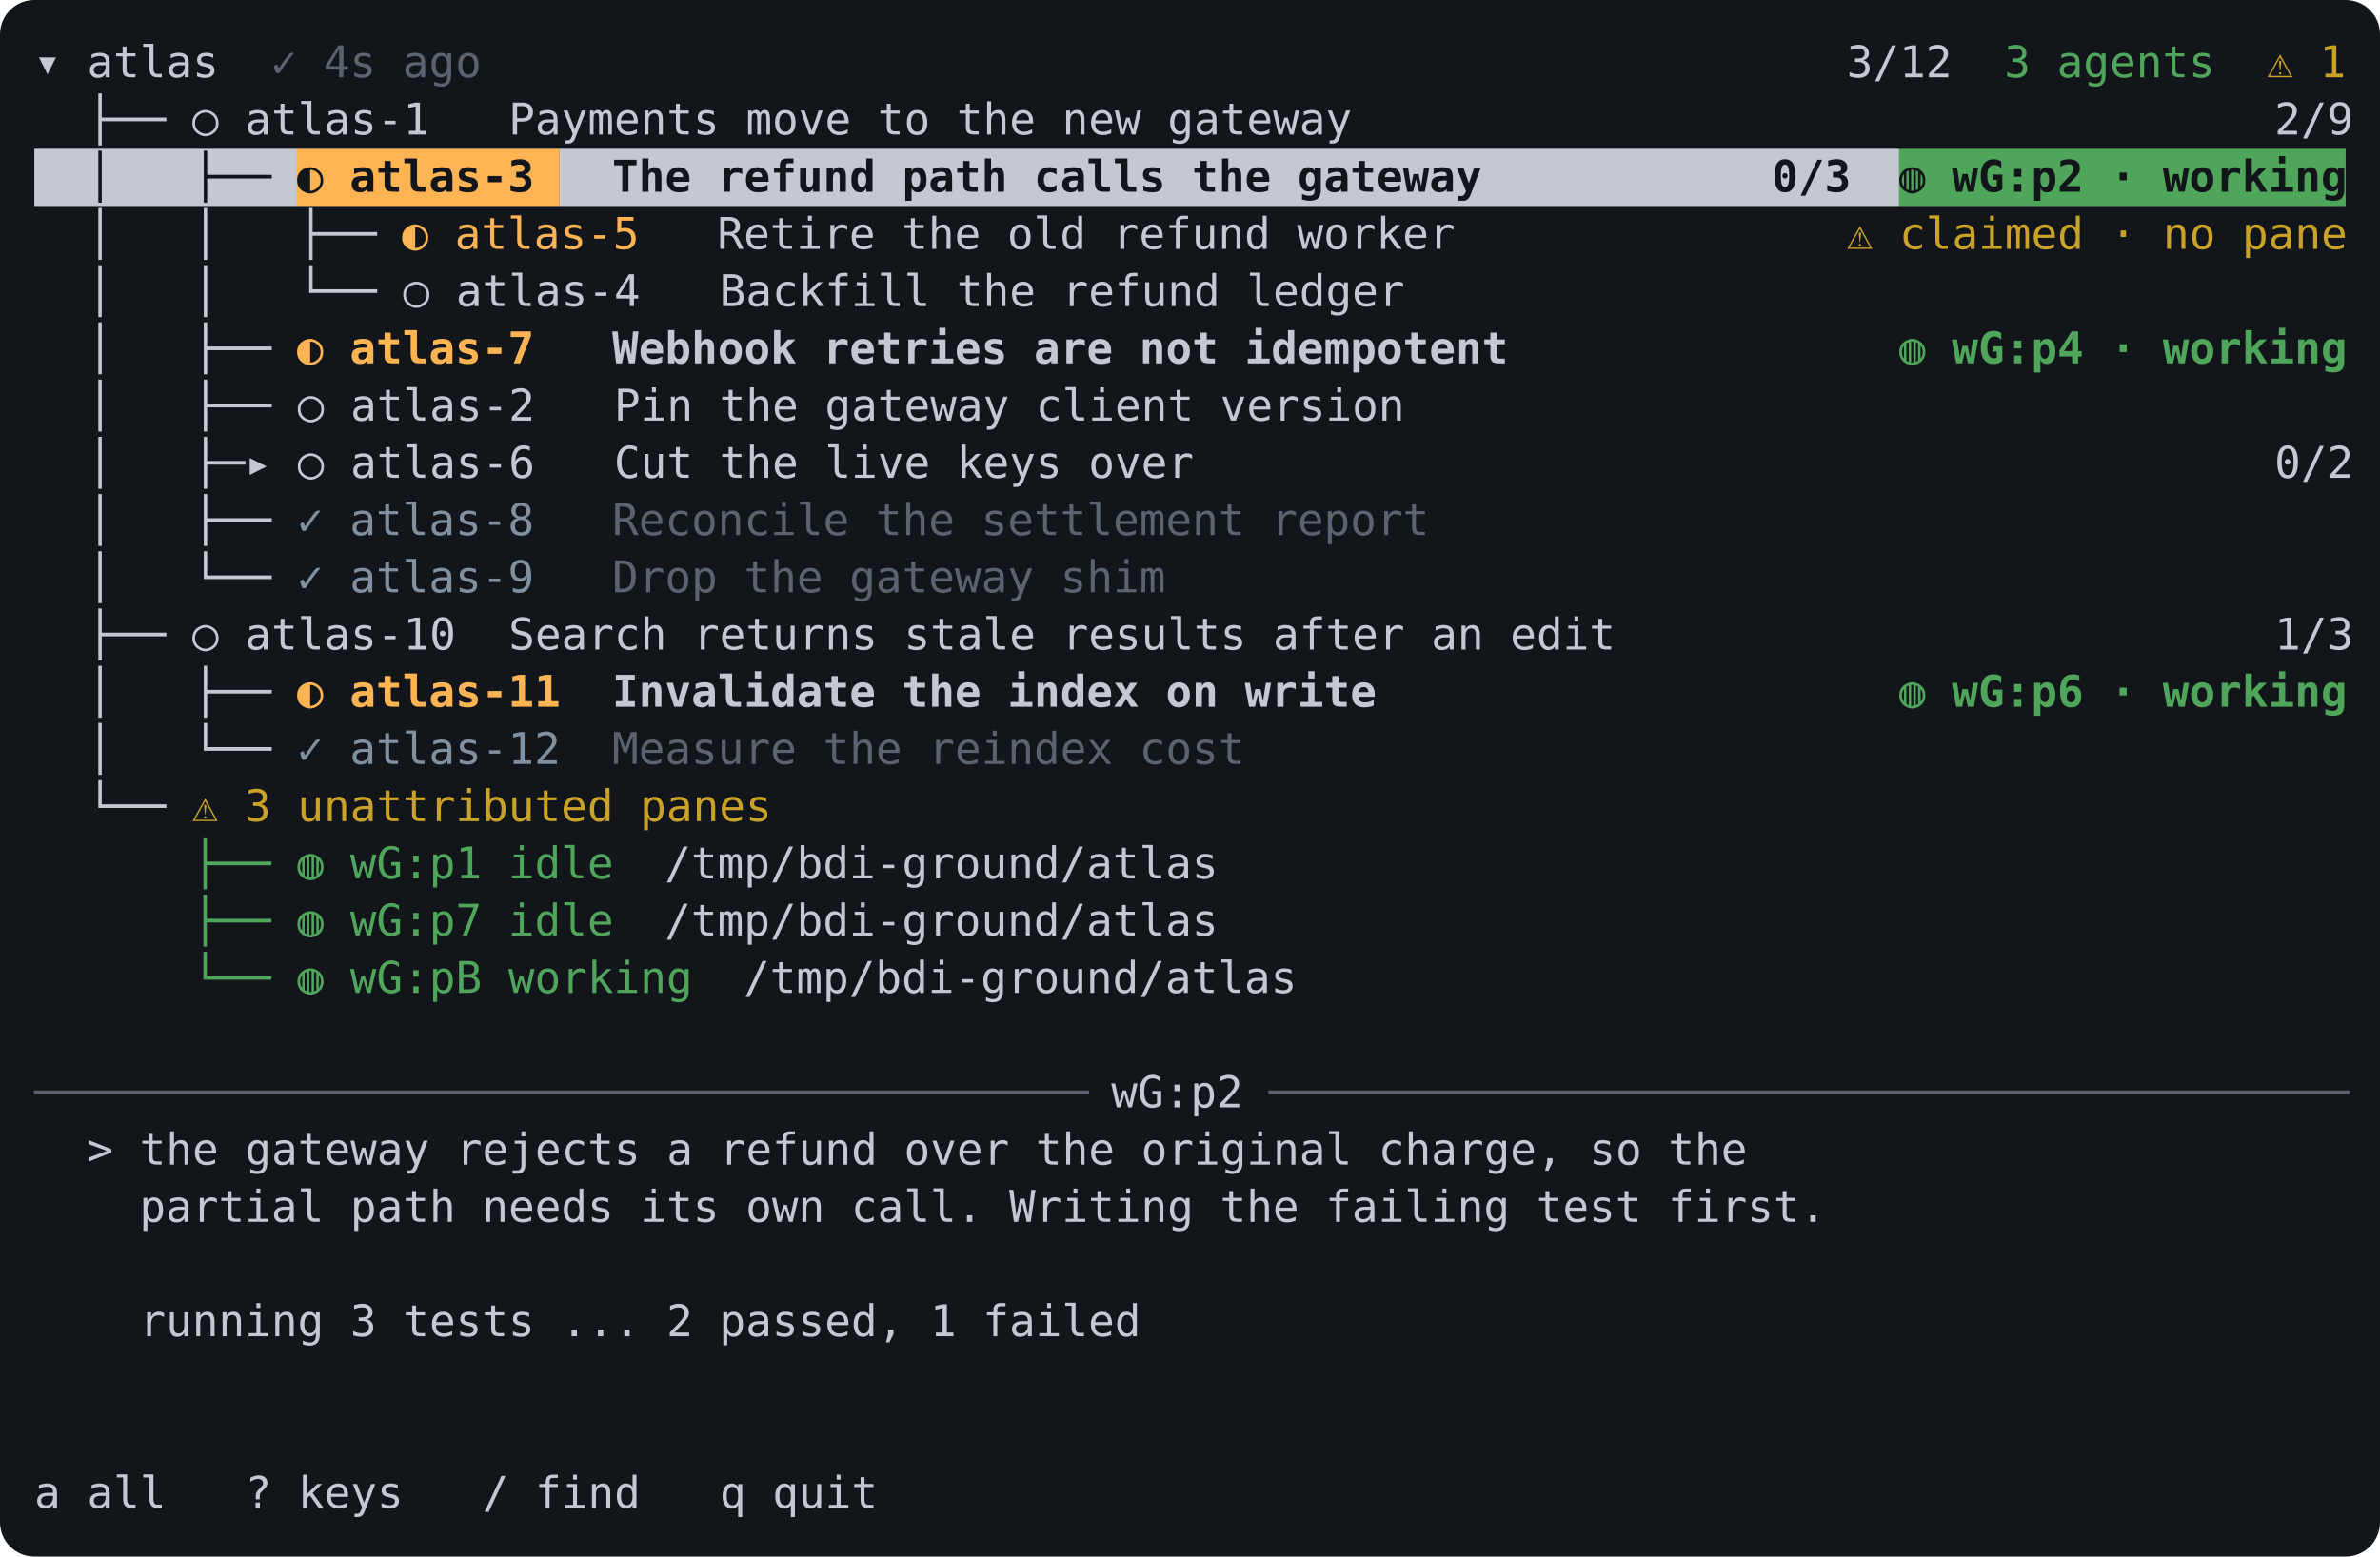
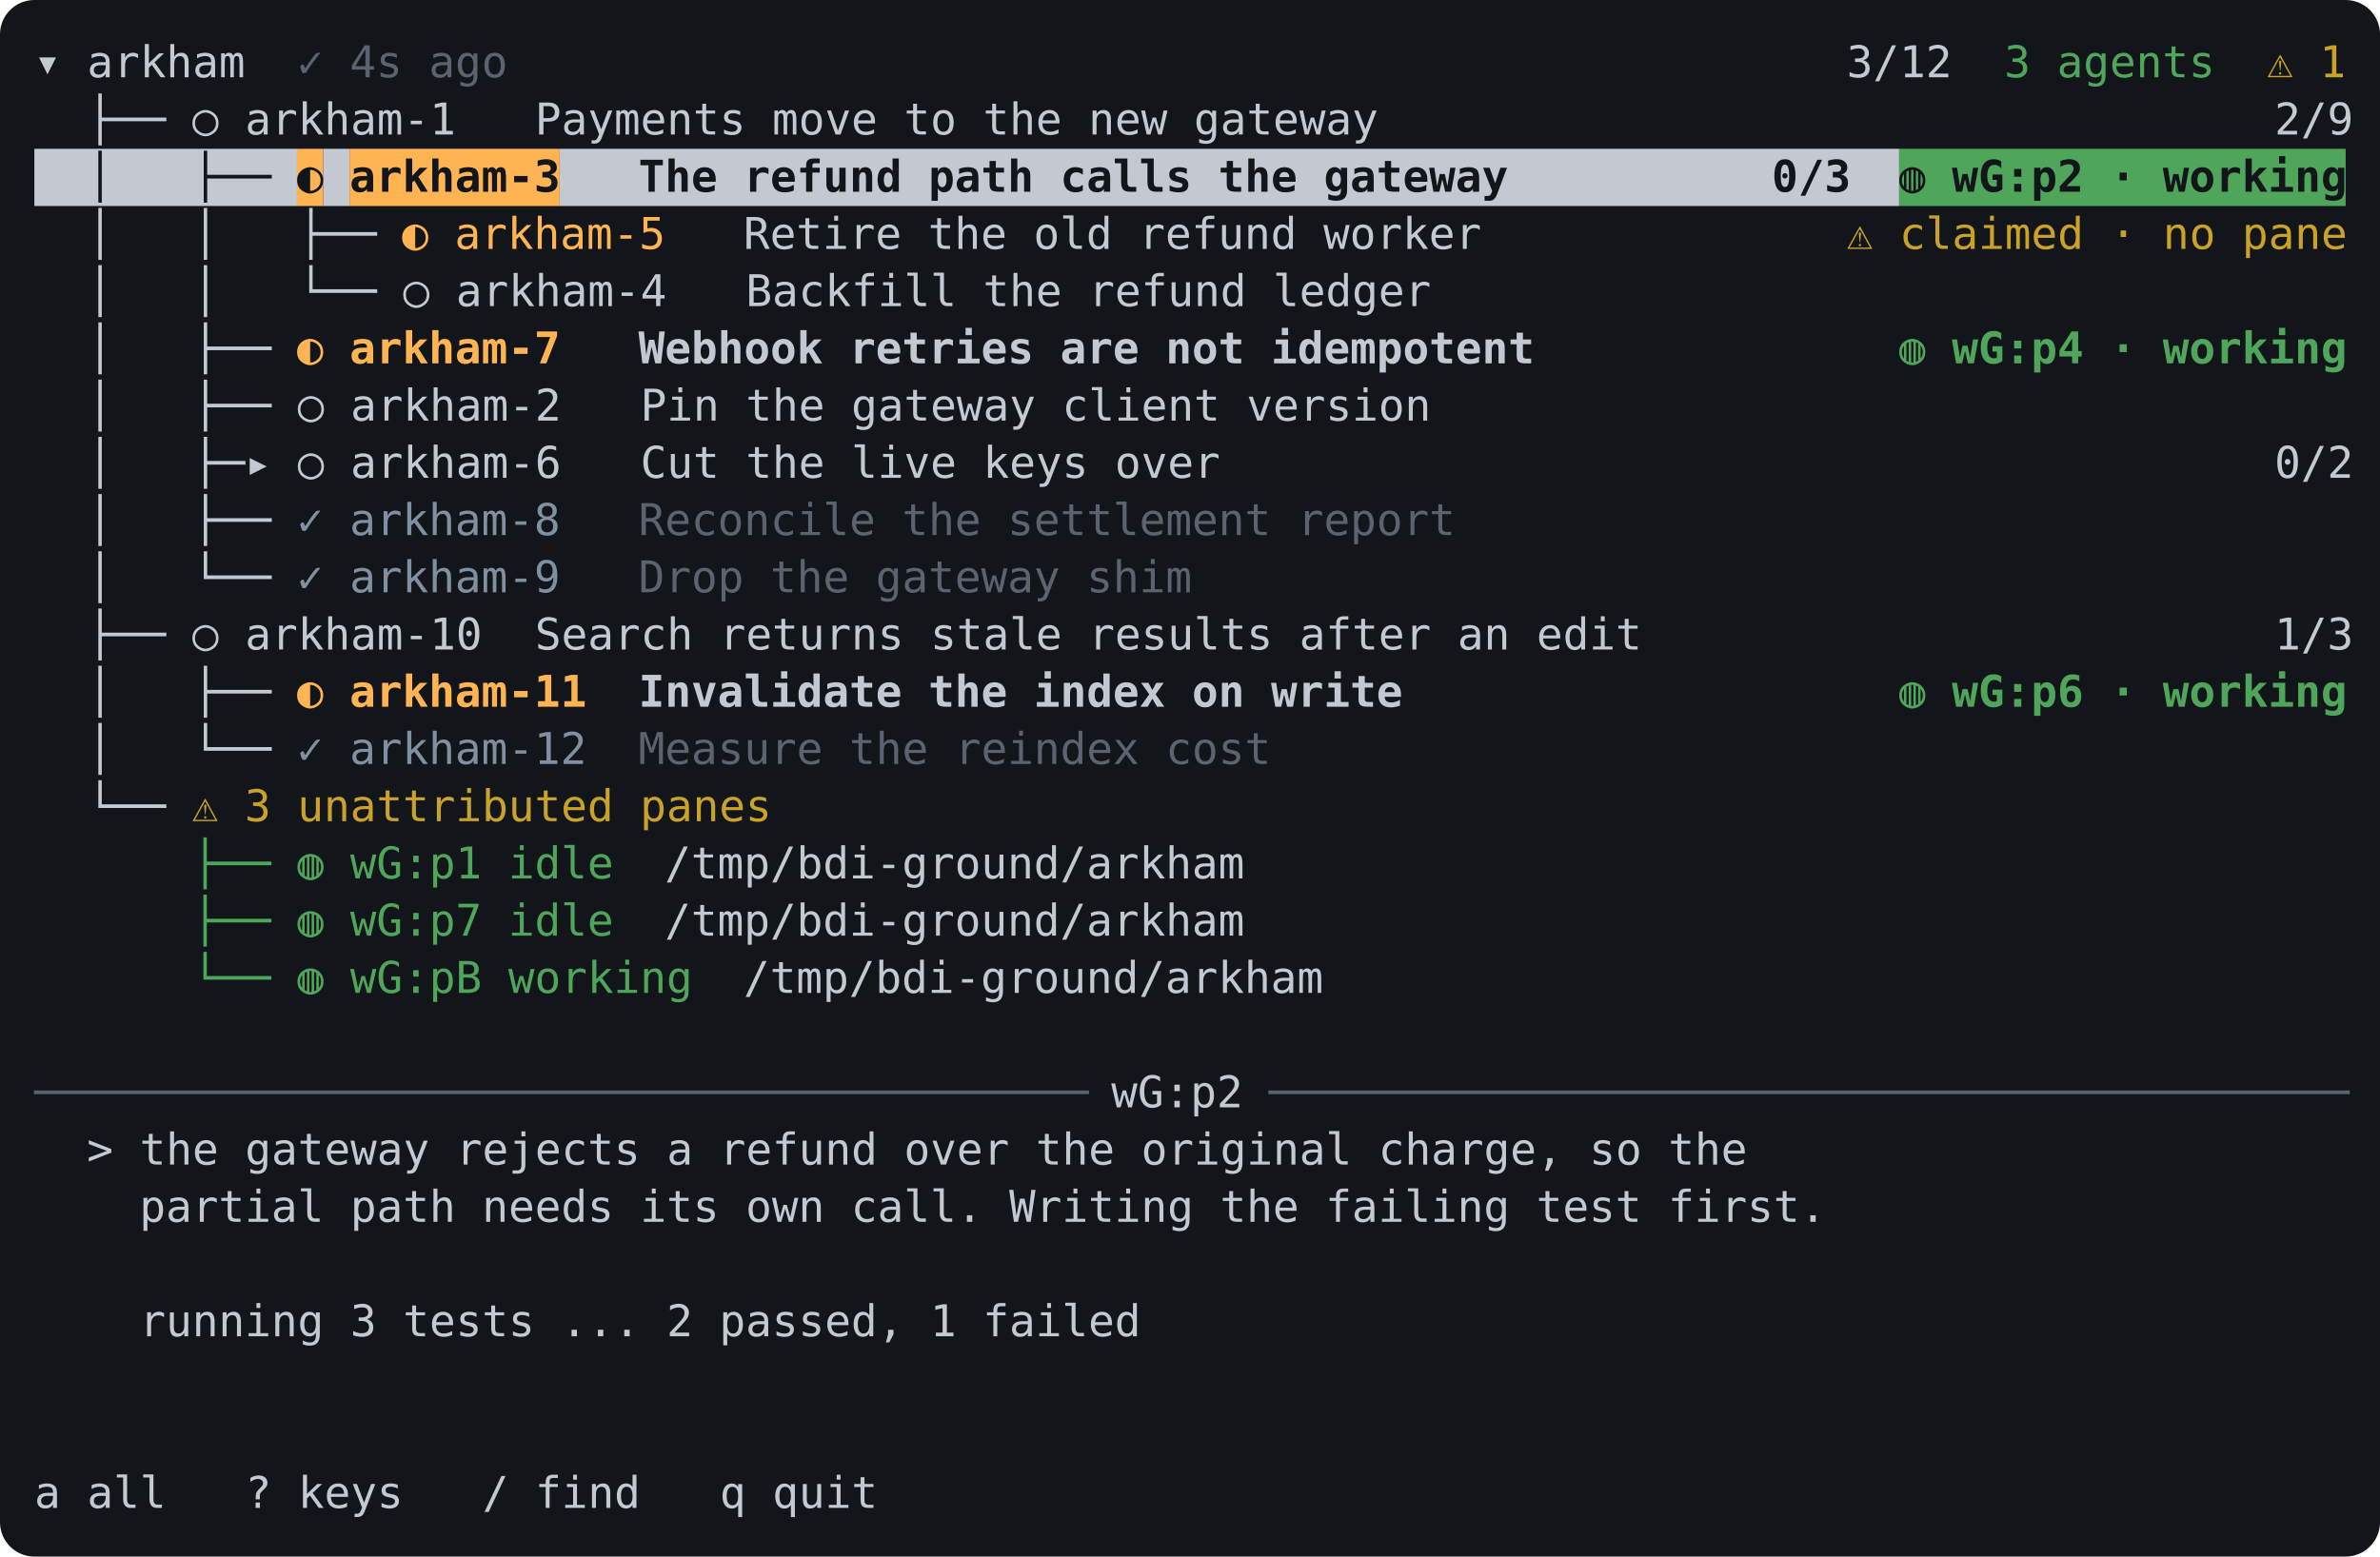
<svg xmlns="http://www.w3.org/2000/svg" width="706.80" height="462.40" viewBox="0 0 706.80 462.40" font-family="ui-monospace, SFMono-Regular, Menlo, Consolas, &quot;DejaVu Sans Mono&quot;, monospace" font-size="13.0">
  <rect width="100%" height="100%" rx="10.20" fill="#12151a" />
  <rect x="10.20" y="44.20" width="78.00" height="17.00" fill="#c3c8d1" />
-   <rect x="88.20" y="44.20" width="78.00" height="17.00" fill="#ffb454" />
+   <rect x="88.20" y="44.20" width="7.80" height="17.00" fill="#ffb454" />
+   <rect x="96.00" y="44.20" width="7.80" height="17.00" fill="#c3c8d1" />
+   <rect x="103.80" y="44.20" width="62.40" height="17.00" fill="#ffb454" />
  <rect x="166.20" y="44.20" width="397.80" height="17.00" fill="#c3c8d1" />
  <rect x="564.00" y="44.20" width="132.60" height="17.00" fill="#4fa65b" />
-   <text x="10.20 18.00 25.80 33.60 41.40 49.20 57.00" y="22.95" fill="#c3c8d1" xml:space="preserve">▾ atlas</text>
-   <text x="80.40 88.20 96.00 103.80 111.60 119.40 127.20 135.00" y="22.95" fill="#5c6370" xml:space="preserve">✓ 4s ago</text>
+   <text x="10.20 18.00 25.80 33.60 41.40 49.20 57.00 64.80" y="22.95" fill="#c3c8d1" xml:space="preserve">▾ arkham</text>
+   <text x="88.20 96.00 103.80 111.60 119.40 127.20 135.00 142.80" y="22.95" fill="#5c6370" xml:space="preserve">✓ 4s ago</text>
  <text x="548.40 556.20 564.00 571.80" y="22.95" fill="#c3c8d1" xml:space="preserve">3/12</text>
  <text x="595.20 603.00 610.80 618.60 626.40 634.20 642.00 649.80" y="22.95" fill="#4fa65b" xml:space="preserve">3 agents</text>
  <text x="673.20 681.00 688.80" y="22.95" fill="#c9a227" xml:space="preserve">⚠ 1</text>
-   <text x="25.80 33.60 41.40 49.20 57.00 64.80 72.60 80.40 88.20 96.00 103.80 111.60 119.40 127.20 135.00 142.80 150.60 158.40 166.20 174.00 181.80 189.60 197.40 205.20 213.00 220.80 228.60 236.40 244.20 252.00 259.80 267.60 275.40 283.20 291.00 298.80 306.60 314.40 322.20 330.00 337.80 345.60 353.40 361.20 369.00 376.80 384.60 392.40 400.20 408.00 415.80 423.60 431.40 439.20 447.00 454.80 462.60 470.40 478.20 486.00 493.80 501.60 509.40 517.20 525.00 532.80 540.60 548.40 556.20 564.00 571.80 579.60 587.40 595.20 603.00 610.80 618.60 626.40 634.20 642.00 649.80 657.60 665.40 673.20 681.00 688.80" y="39.95" fill="#c3c8d1" xml:space="preserve">├── ○ atlas-1   Payments move to the new gateway                                   2/9</text>
+   <text x="25.80 33.60 41.40 49.20 57.00 64.80 72.60 80.40 88.20 96.00 103.80 111.60 119.40 127.20 135.00 142.80 150.60 158.40 166.20 174.00 181.80 189.60 197.40 205.20 213.00 220.80 228.60 236.40 244.20 252.00 259.80 267.60 275.40 283.20 291.00 298.80 306.60 314.40 322.20 330.00 337.80 345.60 353.40 361.20 369.00 376.80 384.60 392.40 400.20 408.00 415.80 423.60 431.40 439.20 447.00 454.80 462.60 470.40 478.20 486.00 493.80 501.60 509.40 517.20 525.00 532.80 540.60 548.40 556.20 564.00 571.80 579.60 587.40 595.20 603.00 610.80 618.60 626.40 634.20 642.00 649.80 657.60 665.40 673.20 681.00 688.80" y="39.95" fill="#c3c8d1" xml:space="preserve">├── ○ arkham-1   Payments move to the new gateway                                  2/9</text>
  <text x="25.80 33.60 41.40 49.20 57.00 64.80 72.60" y="56.95" fill="#12151a" xml:space="preserve">│   ├──</text>
-   <text x="88.20 96.00 103.80 111.60 119.40 127.20 135.00 142.80 150.60" y="56.95" fill="#12151a" xml:space="preserve" font-weight="700">◐ atlas-3</text>
-   <text x="181.80 189.60 197.40 205.20 213.00 220.80 228.60 236.40 244.20 252.00 259.80 267.60 275.40 283.20 291.00 298.80 306.60 314.40 322.20 330.00 337.80 345.60 353.40 361.20 369.00 376.80 384.60 392.40 400.20 408.00 415.80 423.60 431.40 439.20 447.00 454.80 462.60 470.40 478.20 486.00 493.80 501.60 509.40 517.20 525.00 532.80 540.60" y="56.95" fill="#12151a" xml:space="preserve" font-weight="700">The refund path calls the gateway           0/3</text>
+   <text x="88.20" y="56.95" fill="#12151a" xml:space="preserve" font-weight="700">◐</text>
+   <text x="103.80 111.60 119.40 127.20 135.00 142.80 150.60 158.40" y="56.95" fill="#12151a" xml:space="preserve" font-weight="700">arkham-3</text>
+   <text x="189.60 197.40 205.20 213.00 220.80 228.60 236.40 244.20 252.00 259.80 267.60 275.40 283.20 291.00 298.80 306.60 314.40 322.20 330.00 337.80 345.60 353.40 361.20 369.00 376.80 384.60 392.40 400.20 408.00 415.80 423.60 431.40 439.20 447.00 454.80 462.60 470.40 478.20 486.00 493.80 501.60 509.40 517.20 525.00 532.80 540.60" y="56.95" fill="#12151a" xml:space="preserve" font-weight="700">The refund path calls the gateway          0/3</text>
  <text x="564.00 571.80 579.60 587.40 595.20 603.00 610.80 618.60 626.40 634.20 642.00 649.80 657.60 665.40 673.20 681.00 688.80" y="56.95" fill="#12151a" xml:space="preserve" font-weight="700">◍ wG:p2 · working</text>
  <text x="25.80 33.60 41.40 49.20 57.00 64.80 72.60 80.40 88.20 96.00 103.80" y="73.95" fill="#c3c8d1" xml:space="preserve">│   │   ├──</text>
-   <text x="119.40 127.20 135.00 142.80 150.60 158.40 166.20 174.00 181.80" y="73.95" fill="#ffb454" xml:space="preserve">◐ atlas-5</text>
-   <text x="213.00 220.80 228.60 236.40 244.20 252.00 259.80 267.60 275.40 283.20 291.00 298.80 306.60 314.40 322.20 330.00 337.80 345.60 353.40 361.20 369.00 376.80 384.60 392.40 400.20 408.00 415.80 423.60" y="73.95" fill="#c3c8d1" xml:space="preserve">Retire the old refund worker</text>
+   <text x="119.40" y="73.95" fill="#ffb454" xml:space="preserve">◐</text>
+   <text x="135.00 142.80 150.60 158.40 166.20 174.00 181.80 189.60" y="73.95" fill="#ffb454" xml:space="preserve">arkham-5</text>
+   <text x="220.80 228.60 236.40 244.20 252.00 259.80 267.60 275.40 283.20 291.00 298.80 306.60 314.40 322.20 330.00 337.80 345.60 353.40 361.20 369.00 376.80 384.60 392.40 400.20 408.00 415.80 423.60 431.40" y="73.95" fill="#c3c8d1" xml:space="preserve">Retire the old refund worker</text>
  <text x="548.40 556.20 564.00 571.80 579.60 587.40 595.20 603.00 610.80 618.60 626.40 634.20 642.00 649.80 657.60 665.40 673.20 681.00 688.80" y="73.95" fill="#c9a227" xml:space="preserve">⚠ claimed · no pane</text>
-   <text x="25.80 33.60 41.40 49.20 57.00 64.80 72.60 80.40 88.20 96.00 103.80 111.60 119.40 127.20 135.00 142.80 150.60 158.40 166.20 174.00 181.80 189.60 197.40 205.20 213.00 220.80 228.60 236.40 244.20 252.00 259.80 267.60 275.40 283.20 291.00 298.80 306.60 314.40 322.20 330.00 337.80 345.60 353.40 361.20 369.00 376.80 384.60 392.40 400.20 408.00" y="90.95" fill="#c3c8d1" xml:space="preserve">│   │   └── ○ atlas-4   Backfill the refund ledger</text>
+   <text x="25.80 33.60 41.40 49.20 57.00 64.80 72.60 80.40 88.20 96.00 103.80 111.60 119.40 127.20 135.00 142.80 150.60 158.40 166.20 174.00 181.80 189.60 197.40 205.20 213.00 220.80 228.60 236.40 244.20 252.00 259.80 267.60 275.40 283.20 291.00 298.80 306.60 314.40 322.20 330.00 337.80 345.60 353.40 361.20 369.00 376.80 384.60 392.40 400.20 408.00 415.80" y="90.95" fill="#c3c8d1" xml:space="preserve">│   │   └── ○ arkham-4   Backfill the refund ledger</text>
  <text x="25.80 33.60 41.40 49.20 57.00 64.80 72.60" y="107.95" fill="#c3c8d1" xml:space="preserve">│   ├──</text>
-   <text x="88.20 96.00 103.80 111.60 119.40 127.20 135.00 142.80 150.60" y="107.95" fill="#ffb454" xml:space="preserve" font-weight="700">◐ atlas-7</text>
-   <text x="181.80 189.60 197.40 205.20 213.00 220.80 228.60 236.40 244.20 252.00 259.80 267.60 275.40 283.20 291.00 298.80 306.60 314.40 322.20 330.00 337.80 345.60 353.40 361.20 369.00 376.80 384.60 392.40 400.20 408.00 415.80 423.60 431.40 439.20" y="107.95" fill="#c3c8d1" xml:space="preserve" font-weight="700">Webhook retries are not idempotent</text>
+   <text x="88.20" y="107.95" fill="#ffb454" xml:space="preserve" font-weight="700">◐</text>
+   <text x="103.80 111.60 119.40 127.20 135.00 142.80 150.60 158.40" y="107.95" fill="#ffb454" xml:space="preserve" font-weight="700">arkham-7</text>
+   <text x="189.60 197.40 205.20 213.00 220.80 228.60 236.40 244.20 252.00 259.80 267.60 275.40 283.20 291.00 298.80 306.60 314.40 322.20 330.00 337.80 345.60 353.40 361.20 369.00 376.80 384.60 392.40 400.20 408.00 415.80 423.60 431.40 439.20 447.00" y="107.95" fill="#c3c8d1" xml:space="preserve" font-weight="700">Webhook retries are not idempotent</text>
  <text x="564.00 571.80 579.60 587.40 595.20 603.00 610.80 618.60 626.40 634.20 642.00 649.80 657.60 665.40 673.20 681.00 688.80" y="107.95" fill="#4fa65b" xml:space="preserve" font-weight="700">◍ wG:p4 · working</text>
-   <text x="25.80 33.60 41.40 49.20 57.00 64.80 72.60 80.40 88.20 96.00 103.80 111.60 119.40 127.20 135.00 142.80 150.60 158.40 166.20 174.00 181.80 189.60 197.40 205.20 213.00 220.80 228.60 236.40 244.20 252.00 259.80 267.60 275.40 283.20 291.00 298.80 306.60 314.40 322.20 330.00 337.80 345.60 353.40 361.20 369.00 376.80 384.60 392.40 400.20 408.00" y="124.95" fill="#c3c8d1" xml:space="preserve">│   ├── ○ atlas-2   Pin the gateway client version</text>
-   <text x="25.80 33.60 41.40 49.20 57.00 64.80 72.60 80.40 88.20 96.00 103.80 111.60 119.40 127.20 135.00 142.80 150.60 158.40 166.20 174.00 181.80 189.60 197.40 205.20 213.00 220.80 228.60 236.40 244.20 252.00 259.80 267.60 275.40 283.20 291.00 298.80 306.60 314.40 322.20 330.00 337.80 345.60 353.40 361.20 369.00 376.80 384.60 392.40 400.20 408.00 415.80 423.60 431.40 439.20 447.00 454.80 462.60 470.40 478.20 486.00 493.80 501.60 509.40 517.20 525.00 532.80 540.60 548.40 556.20 564.00 571.80 579.60 587.40 595.20 603.00 610.80 618.60 626.40 634.20 642.00 649.80 657.60 665.40 673.20 681.00 688.80" y="141.95" fill="#c3c8d1" xml:space="preserve">│   ├─▸ ○ atlas-6   Cut the live keys over                                         0/2</text>
+   <text x="25.80 33.60 41.40 49.20 57.00 64.80 72.60 80.40 88.20 96.00 103.80 111.60 119.40 127.20 135.00 142.80 150.60 158.40 166.20 174.00 181.80 189.60 197.40 205.20 213.00 220.80 228.60 236.40 244.20 252.00 259.80 267.60 275.40 283.20 291.00 298.80 306.60 314.40 322.20 330.00 337.80 345.60 353.40 361.20 369.00 376.80 384.60 392.40 400.20 408.00 415.80" y="124.95" fill="#c3c8d1" xml:space="preserve">│   ├── ○ arkham-2   Pin the gateway client version</text>
+   <text x="25.80 33.60 41.40 49.20 57.00 64.80 72.60 80.40 88.20 96.00 103.80 111.60 119.40 127.20 135.00 142.80 150.60 158.40 166.20 174.00 181.80 189.60 197.40 205.20 213.00 220.80 228.60 236.40 244.20 252.00 259.80 267.60 275.40 283.20 291.00 298.80 306.60 314.40 322.20 330.00 337.80 345.60 353.40 361.20 369.00 376.80 384.60 392.40 400.20 408.00 415.80 423.60 431.40 439.20 447.00 454.80 462.60 470.40 478.20 486.00 493.80 501.60 509.40 517.20 525.00 532.80 540.60 548.40 556.20 564.00 571.80 579.60 587.40 595.20 603.00 610.80 618.60 626.40 634.20 642.00 649.80 657.60 665.40 673.20 681.00 688.80" y="141.95" fill="#c3c8d1" xml:space="preserve">│   ├─▸ ○ arkham-6   Cut the live keys over                                        0/2</text>
  <text x="25.80 33.60 41.40 49.20 57.00 64.80 72.60" y="158.95" fill="#c3c8d1" xml:space="preserve">│   ├──</text>
-   <text x="88.20 96.00 103.80 111.60 119.40 127.20 135.00 142.80 150.60" y="158.95" fill="#8090a0" xml:space="preserve">✓ atlas-8</text>
-   <text x="181.80 189.60 197.40 205.20 213.00 220.80 228.60 236.40 244.20 252.00 259.80 267.60 275.40 283.20 291.00 298.80 306.60 314.40 322.20 330.00 337.80 345.60 353.40 361.20 369.00 376.80 384.60 392.40 400.20 408.00 415.80" y="158.95" fill="#5c6370" xml:space="preserve">Reconcile the settlement report</text>
+   <text x="88.20" y="158.95" fill="#8090a0" xml:space="preserve">✓</text>
+   <text x="103.80 111.60 119.40 127.20 135.00 142.80 150.60 158.40" y="158.95" fill="#8090a0" xml:space="preserve">arkham-8</text>
+   <text x="189.60 197.40 205.20 213.00 220.80 228.60 236.40 244.20 252.00 259.80 267.60 275.40 283.20 291.00 298.80 306.60 314.40 322.20 330.00 337.80 345.60 353.40 361.20 369.00 376.80 384.60 392.40 400.20 408.00 415.80 423.60" y="158.95" fill="#5c6370" xml:space="preserve">Reconcile the settlement report</text>
  <text x="25.80 33.60 41.40 49.20 57.00 64.80 72.60" y="175.95" fill="#c3c8d1" xml:space="preserve">│   └──</text>
-   <text x="88.20 96.00 103.80 111.60 119.40 127.20 135.00 142.80 150.60" y="175.95" fill="#8090a0" xml:space="preserve">✓ atlas-9</text>
-   <text x="181.80 189.60 197.40 205.20 213.00 220.80 228.60 236.40 244.20 252.00 259.80 267.60 275.40 283.20 291.00 298.80 306.60 314.40 322.20 330.00 337.80" y="175.95" fill="#5c6370" xml:space="preserve">Drop the gateway shim</text>
-   <text x="25.80 33.60 41.40 49.20 57.00 64.80 72.60 80.40 88.20 96.00 103.80 111.60 119.40 127.20 135.00 142.80 150.60 158.40 166.20 174.00 181.80 189.60 197.40 205.20 213.00 220.80 228.60 236.40 244.20 252.00 259.80 267.60 275.40 283.20 291.00 298.80 306.60 314.40 322.20 330.00 337.80 345.60 353.40 361.20 369.00 376.80 384.60 392.40 400.20 408.00 415.80 423.60 431.40 439.20 447.00 454.80 462.60 470.40 478.20 486.00 493.80 501.60 509.40 517.20 525.00 532.80 540.60 548.40 556.20 564.00 571.80 579.60 587.40 595.20 603.00 610.80 618.60 626.40 634.20 642.00 649.80 657.60 665.40 673.20 681.00 688.80" y="192.95" fill="#c3c8d1" xml:space="preserve">├── ○ atlas-10  Search returns stale results after an edit                         1/3</text>
+   <text x="88.20" y="175.95" fill="#8090a0" xml:space="preserve">✓</text>
+   <text x="103.80 111.60 119.40 127.20 135.00 142.80 150.60 158.40" y="175.95" fill="#8090a0" xml:space="preserve">arkham-9</text>
+   <text x="189.60 197.40 205.20 213.00 220.80 228.60 236.40 244.20 252.00 259.80 267.60 275.40 283.20 291.00 298.80 306.60 314.40 322.20 330.00 337.80 345.60" y="175.95" fill="#5c6370" xml:space="preserve">Drop the gateway shim</text>
+   <text x="25.80 33.60 41.40 49.20 57.00 64.80 72.60 80.40 88.20 96.00 103.80 111.60 119.40 127.20 135.00 142.80 150.60 158.40 166.20 174.00 181.80 189.60 197.40 205.20 213.00 220.80 228.60 236.40 244.20 252.00 259.80 267.60 275.40 283.20 291.00 298.80 306.60 314.40 322.20 330.00 337.80 345.60 353.40 361.20 369.00 376.80 384.60 392.40 400.20 408.00 415.80 423.60 431.40 439.20 447.00 454.80 462.60 470.40 478.20 486.00 493.80 501.60 509.40 517.20 525.00 532.80 540.60 548.40 556.20 564.00 571.80 579.60 587.40 595.20 603.00 610.80 618.60 626.40 634.20 642.00 649.80 657.60 665.40 673.20 681.00 688.80" y="192.95" fill="#c3c8d1" xml:space="preserve">├── ○ arkham-10  Search returns stale results after an edit                        1/3</text>
  <text x="25.80 33.60 41.40 49.20 57.00 64.80 72.60" y="209.95" fill="#c3c8d1" xml:space="preserve">│   ├──</text>
-   <text x="88.20 96.00 103.80 111.60 119.40 127.20 135.00 142.80 150.60 158.40" y="209.95" fill="#ffb454" xml:space="preserve" font-weight="700">◐ atlas-11</text>
-   <text x="181.80 189.60 197.40 205.20 213.00 220.80 228.60 236.40 244.20 252.00 259.80 267.60 275.40 283.20 291.00 298.80 306.60 314.40 322.20 330.00 337.80 345.60 353.40 361.20 369.00 376.80 384.60 392.40 400.20" y="209.95" fill="#c3c8d1" xml:space="preserve" font-weight="700">Invalidate the index on write</text>
+   <text x="88.20" y="209.95" fill="#ffb454" xml:space="preserve" font-weight="700">◐</text>
+   <text x="103.80 111.60 119.40 127.20 135.00 142.80 150.60 158.40 166.20" y="209.95" fill="#ffb454" xml:space="preserve" font-weight="700">arkham-11</text>
+   <text x="189.60 197.40 205.20 213.00 220.80 228.60 236.40 244.20 252.00 259.80 267.60 275.40 283.20 291.00 298.80 306.60 314.40 322.20 330.00 337.80 345.60 353.40 361.20 369.00 376.80 384.60 392.40 400.20 408.00" y="209.95" fill="#c3c8d1" xml:space="preserve" font-weight="700">Invalidate the index on write</text>
  <text x="564.00 571.80 579.60 587.40 595.20 603.00 610.80 618.60 626.40 634.20 642.00 649.80 657.60 665.40 673.20 681.00 688.80" y="209.95" fill="#4fa65b" xml:space="preserve" font-weight="700">◍ wG:p6 · working</text>
  <text x="25.80 33.60 41.40 49.20 57.00 64.80 72.60" y="226.95" fill="#c3c8d1" xml:space="preserve">│   └──</text>
-   <text x="88.20 96.00 103.80 111.60 119.40 127.20 135.00 142.80 150.60 158.40" y="226.95" fill="#8090a0" xml:space="preserve">✓ atlas-12</text>
-   <text x="181.80 189.60 197.40 205.20 213.00 220.80 228.60 236.40 244.20 252.00 259.80 267.60 275.40 283.20 291.00 298.80 306.60 314.40 322.20 330.00 337.80 345.60 353.40 361.20" y="226.95" fill="#5c6370" xml:space="preserve">Measure the reindex cost</text>
+   <text x="88.20" y="226.95" fill="#8090a0" xml:space="preserve">✓</text>
+   <text x="103.80 111.60 119.40 127.20 135.00 142.80 150.60 158.40 166.20" y="226.95" fill="#8090a0" xml:space="preserve">arkham-12</text>
+   <text x="189.60 197.40 205.20 213.00 220.80 228.60 236.40 244.20 252.00 259.80 267.60 275.40 283.20 291.00 298.80 306.60 314.40 322.20 330.00 337.80 345.60 353.40 361.20 369.00" y="226.95" fill="#5c6370" xml:space="preserve">Measure the reindex cost</text>
  <text x="25.80 33.60 41.40" y="243.95" fill="#c3c8d1" xml:space="preserve">└──</text>
  <text x="57.00 64.80 72.60 80.40 88.20 96.00 103.80 111.60 119.40 127.20 135.00 142.80 150.60 158.40 166.20 174.00 181.80 189.60 197.40 205.20 213.00 220.80" y="243.95" fill="#c9a227" xml:space="preserve">⚠ 3 unattributed panes</text>
  <text x="57.00 64.80 72.60 80.40 88.20 96.00 103.80 111.60 119.40 127.20 135.00 142.80 150.60 158.40 166.20 174.00" y="260.95" fill="#4fa65b" xml:space="preserve">├── ◍ wG:p1 idle</text>
-   <text x="197.40 205.20 213.00 220.80 228.60 236.40 244.20 252.00 259.80 267.60 275.40 283.20 291.00 298.80 306.60 314.40 322.20 330.00 337.80 345.60 353.40" y="260.95" fill="#c3c8d1" xml:space="preserve">/tmp/bdi-ground/atlas</text>
+   <text x="197.40 205.20 213.00 220.80 228.60 236.40 244.20 252.00 259.80 267.60 275.40 283.20 291.00 298.80 306.60 314.40 322.20 330.00 337.80 345.60 353.40 361.20" y="260.95" fill="#c3c8d1" xml:space="preserve">/tmp/bdi-ground/arkham</text>
  <text x="57.00 64.80 72.60 80.40 88.20 96.00 103.80 111.60 119.40 127.20 135.00 142.80 150.60 158.40 166.20 174.00" y="277.95" fill="#4fa65b" xml:space="preserve">├── ◍ wG:p7 idle</text>
-   <text x="197.40 205.20 213.00 220.80 228.60 236.40 244.20 252.00 259.80 267.60 275.40 283.20 291.00 298.80 306.60 314.40 322.20 330.00 337.80 345.60 353.40" y="277.95" fill="#c3c8d1" xml:space="preserve">/tmp/bdi-ground/atlas</text>
+   <text x="197.40 205.20 213.00 220.80 228.60 236.40 244.20 252.00 259.80 267.60 275.40 283.20 291.00 298.80 306.60 314.40 322.20 330.00 337.80 345.60 353.40 361.20" y="277.95" fill="#c3c8d1" xml:space="preserve">/tmp/bdi-ground/arkham</text>
  <text x="57.00 64.80 72.60 80.40 88.20 96.00 103.80 111.60 119.40 127.20 135.00 142.80 150.60 158.40 166.20 174.00 181.80 189.60 197.40" y="294.95" fill="#4fa65b" xml:space="preserve">└── ◍ wG:pB working</text>
-   <text x="220.80 228.60 236.40 244.20 252.00 259.80 267.60 275.40 283.20 291.00 298.80 306.60 314.40 322.20 330.00 337.80 345.60 353.40 361.20 369.00 376.80" y="294.95" fill="#c3c8d1" xml:space="preserve">/tmp/bdi-ground/atlas</text>
+   <text x="220.80 228.60 236.40 244.20 252.00 259.80 267.60 275.40 283.20 291.00 298.80 306.60 314.40 322.20 330.00 337.80 345.60 353.40 361.20 369.00 376.80 384.60" y="294.95" fill="#c3c8d1" xml:space="preserve">/tmp/bdi-ground/arkham</text>
  <text x="10.20 18.00 25.80 33.60 41.40 49.20 57.00 64.80 72.60 80.40 88.20 96.00 103.80 111.60 119.40 127.20 135.00 142.80 150.60 158.40 166.20 174.00 181.80 189.60 197.40 205.20 213.00 220.80 228.60 236.40 244.20 252.00 259.80 267.60 275.40 283.20 291.00 298.80 306.60 314.40" y="328.95" fill="#5c6370" xml:space="preserve">────────────────────────────────────────</text>
  <text x="330.00 337.80 345.60 353.40 361.20" y="328.95" fill="#c3c8d1" xml:space="preserve">wG:p2</text>
  <text x="376.80 384.60 392.40 400.20 408.00 415.80 423.60 431.40 439.20 447.00 454.80 462.60 470.40 478.20 486.00 493.80 501.60 509.40 517.20 525.00 532.80 540.60 548.40 556.20 564.00 571.80 579.60 587.40 595.20 603.00 610.80 618.60 626.40 634.20 642.00 649.80 657.60 665.40 673.20 681.00 688.80" y="328.95" fill="#5c6370" xml:space="preserve">─────────────────────────────────────────</text>
  <text x="25.80 33.60 41.40 49.20 57.00 64.80 72.60 80.40 88.20 96.00 103.80 111.60 119.40 127.20 135.00 142.80 150.60 158.40 166.20 174.00 181.80 189.60 197.40 205.20 213.00 220.80 228.60 236.40 244.20 252.00 259.80 267.60 275.40 283.20 291.00 298.80 306.60 314.40 322.20 330.00 337.80 345.60 353.40 361.20 369.00 376.80 384.60 392.40 400.20 408.00 415.80 423.60 431.40 439.20 447.00 454.80 462.60 470.40 478.20 486.00 493.80 501.60 509.40" y="345.95" fill="#c3c8d1" xml:space="preserve">&gt; the gateway rejects a refund over the original charge, so the</text>
  <text x="41.40 49.20 57.00 64.80 72.60 80.40 88.20 96.00 103.80 111.60 119.40 127.20 135.00 142.80 150.60 158.40 166.20 174.00 181.80 189.60 197.40 205.20 213.00 220.80 228.60 236.40 244.20 252.00 259.80 267.60 275.40 283.20 291.00 298.80 306.60 314.40 322.20 330.00 337.80 345.60 353.40 361.20 369.00 376.80 384.60 392.40 400.20 408.00 415.80 423.60 431.40 439.20 447.00 454.80 462.60 470.40 478.20 486.00 493.80 501.60 509.40 517.20 525.00 532.80" y="362.95" fill="#c3c8d1" xml:space="preserve">partial path needs its own call. Writing the failing test first.</text>
  <text x="41.40 49.20 57.00 64.80 72.60 80.40 88.20 96.00 103.80 111.60 119.40 127.20 135.00 142.80 150.60 158.40 166.20 174.00 181.80 189.60 197.40 205.20 213.00 220.80 228.60 236.40 244.20 252.00 259.80 267.60 275.40 283.20 291.00 298.80 306.60 314.40 322.20 330.00" y="396.95" fill="#c3c8d1" xml:space="preserve">running 3 tests ... 2 passed, 1 failed</text>
  <text x="10.20 18.00 25.80 33.60 41.40 49.20 57.00 64.80 72.60 80.40 88.20 96.00 103.80 111.60 119.40 127.20 135.00 142.80 150.60 158.40 166.20 174.00 181.80 189.60 197.40 205.20 213.00 220.80 228.60 236.40 244.20 252.00" y="447.95" fill="#c3c8d1" xml:space="preserve">a all   ? keys   / find   q quit</text>
</svg>
